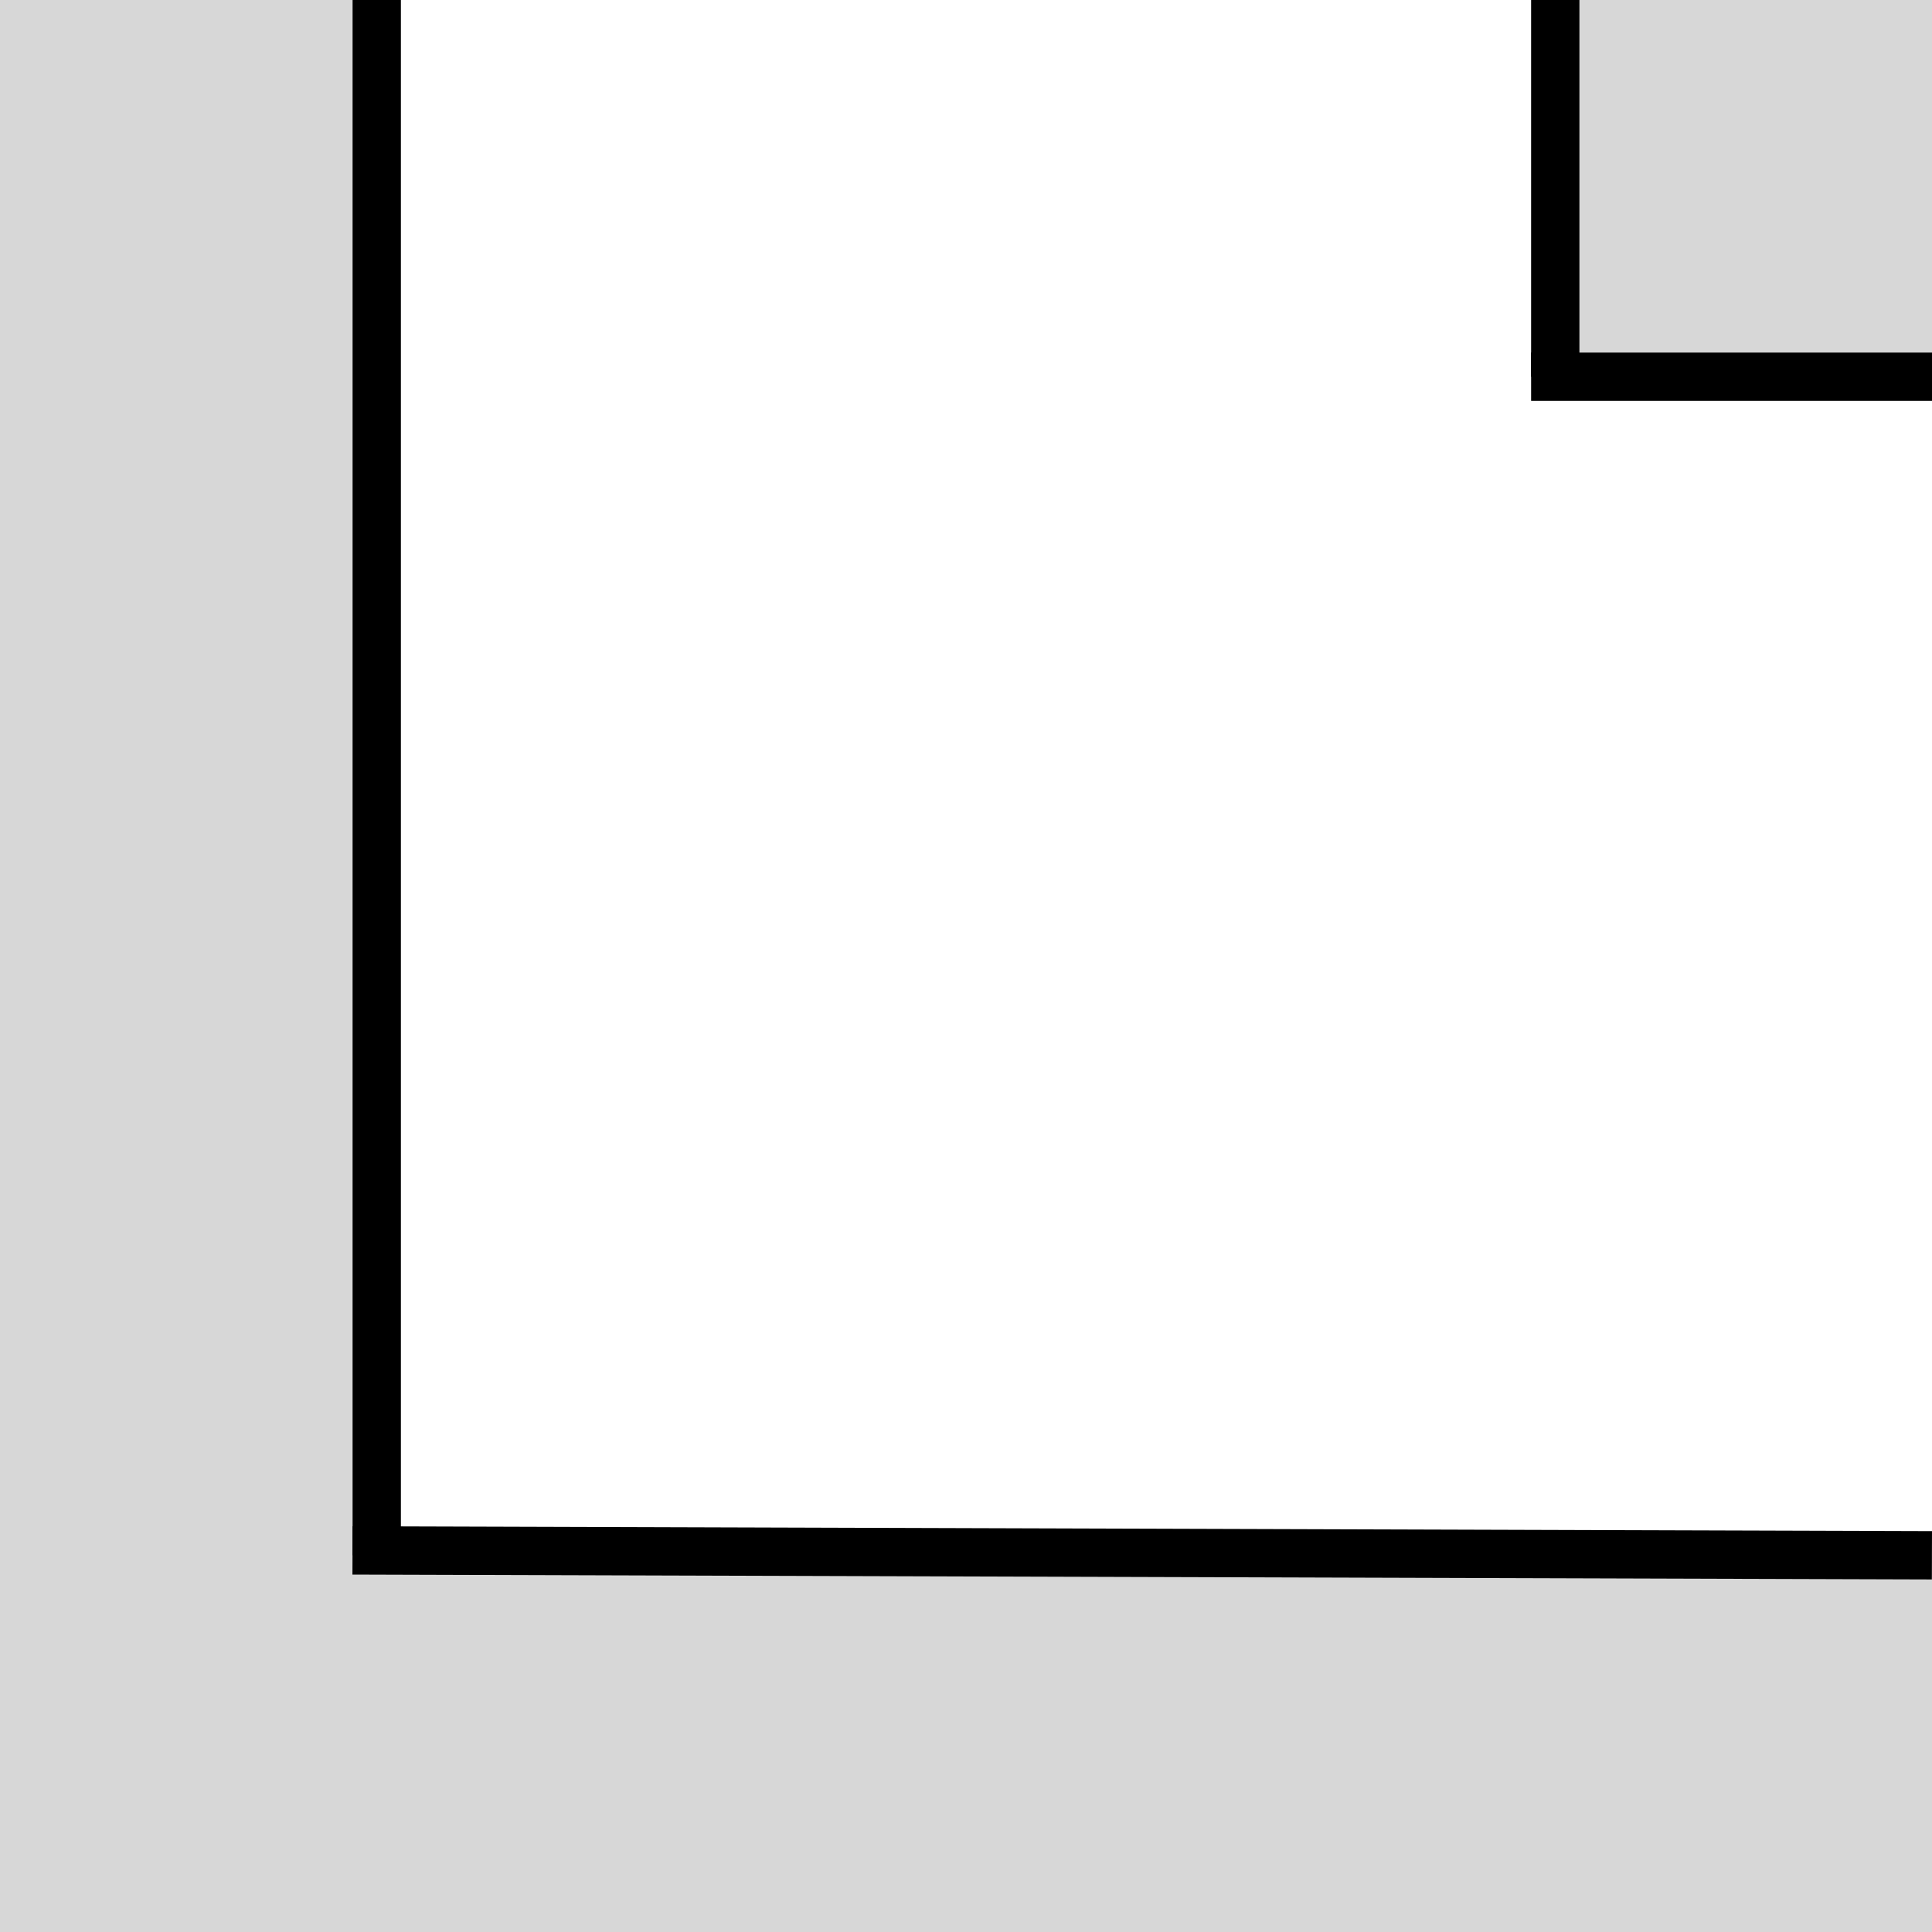
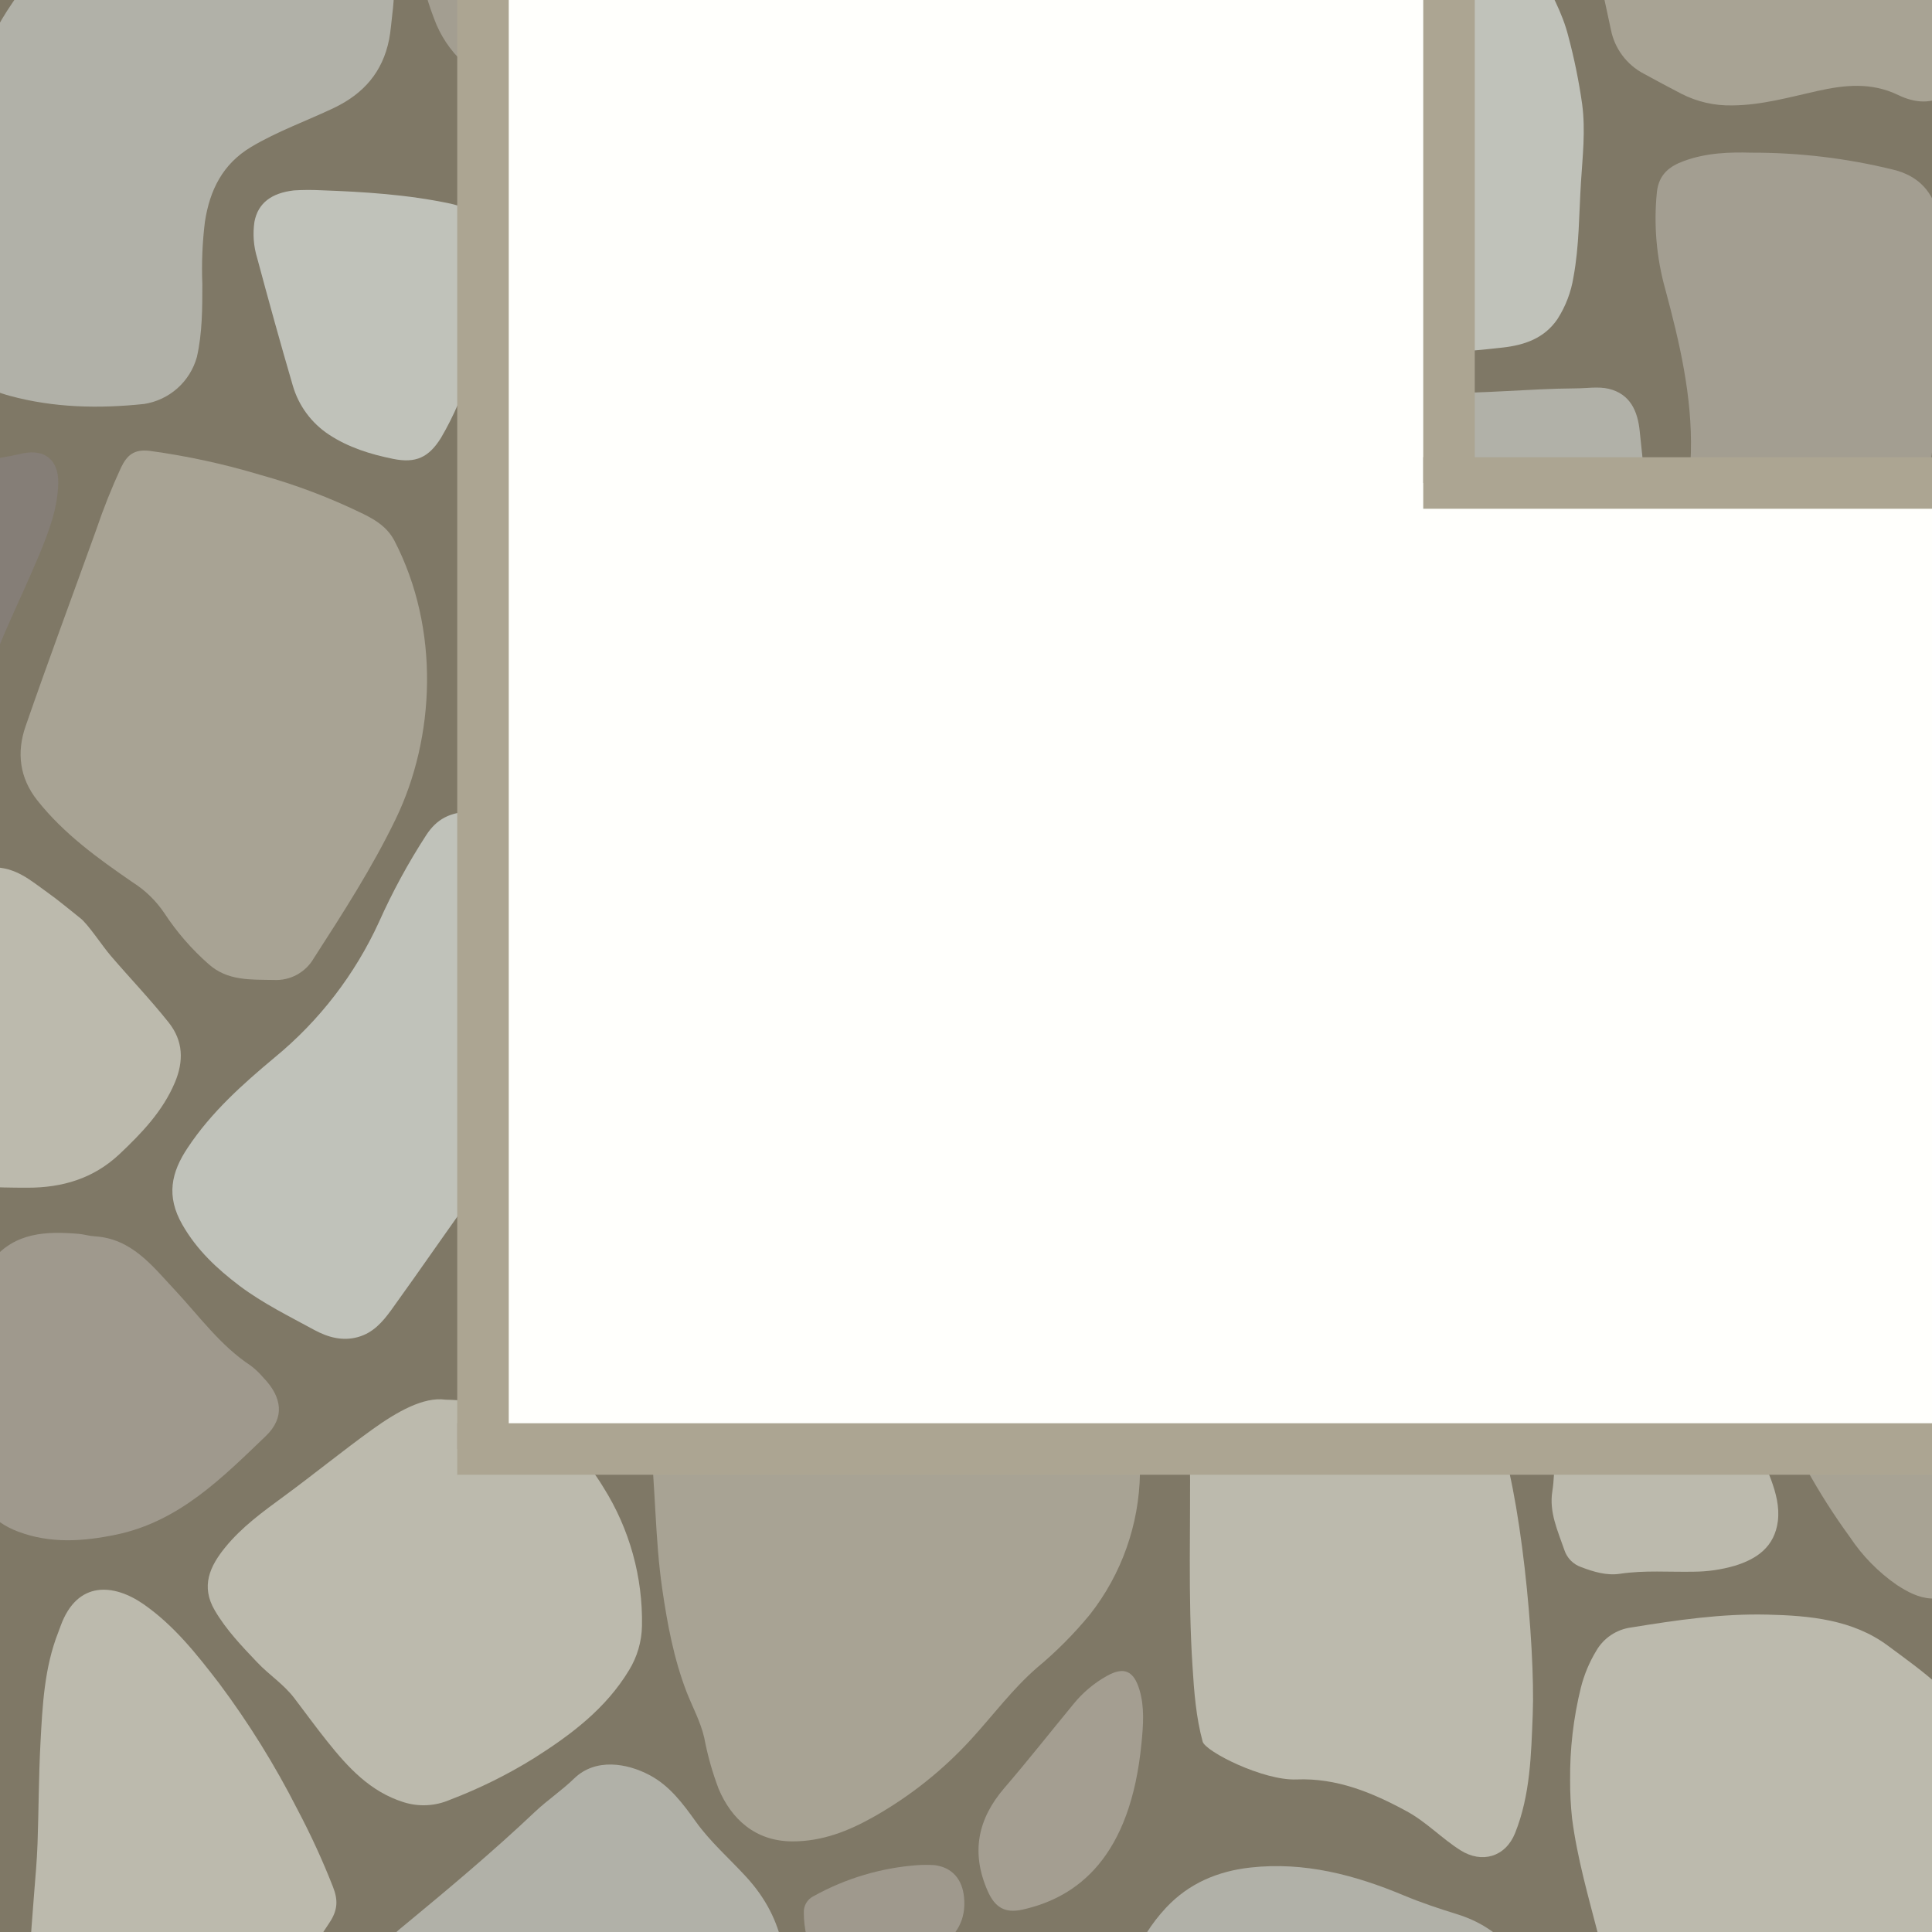
- <svg xmlns="http://www.w3.org/2000/svg" width="400" height="400" viewBox="0 0 400 400" fill="none">
-   <g clip-path="url(#clip0_1_7)">
-     <rect width="400" height="400" fill="white" />
-     <rect x="322" width="78" height="78" fill="#D7D7D7" />
-     <rect width="78" height="400" fill="#D7D7D7" />
-     <line x1="78" y1="-2.18557e-07" x2="78" y2="405" stroke="black" stroke-width="10" />
-     <rect x="400" y="322" width="78" height="400" transform="rotate(90 400 322)" fill="#D7D7D7" />
-     <line x1="400" y1="78" x2="317" y2="78" stroke="black" stroke-width="10" />
-     <line x1="322" y1="-2.18557e-07" x2="322" y2="78" stroke="black" stroke-width="10" />
-     <line x1="399.985" y1="322.006" x2="72.985" y2="321" stroke="black" stroke-width="10" />
+ <svg xmlns="http://www.w3.org/2000/svg" width="300" height="300" viewBox="0 0 300 300" fill="none">
+   <rect width="300" height="300" fill="#887F72" />
+   <mask id="mask0_148_655" style="mask-type:alpha" maskUnits="userSpaceOnUse" x="0" y="0" width="300" height="300">
+     <rect width="300" height="300" fill="white" />
+   </mask>
+   <g mask="url(#mask0_148_655)">
+     <g clip-path="url(#clip0_148_655)">
+       <path d="M180.947 26.484C184.815 33.168 187.225 40.597 188.018 48.281C188.357 51.357 188.224 54.466 188.383 57.581C188.735 64.59 189.365 71.532 190.088 78.534C190.353 81.059 190.678 83.723 189.889 86.134C188.713 89.638 186.225 92.548 182.95 94.252C180.703 95.468 178.206 96.15 175.653 96.245C169.756 96.551 163.839 96.637 157.962 97.189C150.234 97.801 142.557 98.935 134.983 100.584C126.678 102.517 118.253 103.6 109.775 104.603C103.92 105.375 98.023 105.79 92.117 105.845C76.751 106.116 73.471 107.924 73.828 90.1C73.967 83.145 75.586 76.415 77.775 69.918C81.045 60.064 83.508 49.959 85.138 39.705C85.802 35.718 86.584 31.772 88.933 28.258C90.994 25.232 93.953 22.932 97.39 21.681C100.9 20.279 104.614 20.02 108.289 19.688C124.767 18.28 141.278 18.194 157.789 18.526C161.106 18.592 164.529 18.473 167.839 19.19C170.91 19.901 178.248 21.852 180.947 26.484Z" fill="#BBB5AB" />
+       <path d="M169.06 358.615C168.96 352.504 169.298 346.657 169.597 340.818C170.055 331.79 170.625 322.735 172.755 313.879C174.307 307.402 176.416 301.184 181.086 296.202C184.622 292.435 189.113 290.548 194.174 289.99C202.519 289.067 210.334 291.12 217.956 294.308C220.676 295.444 223.482 296.381 226.301 297.251C232.682 299.244 236.55 303.782 239.342 309.555C241.487 313.868 243.251 318.36 244.616 322.981C246.321 329.056 247.603 335.242 248.45 341.496C248.921 344.957 249.419 348.431 249.585 351.912C249.751 355.393 249.193 358.655 247.11 361.505C241.835 368.819 235.509 375.311 228.337 380.771C224.768 383.539 220.93 385.94 216.881 387.939C214.168 389.228 211.183 388.696 208.364 388.271C201.697 387.261 195.421 384.704 188.901 383.069C184.701 382.059 180.598 380.679 176.642 378.944C171.998 376.864 170.075 373.158 169.478 368.434C169.099 365.176 168.96 361.894 169.06 358.615V358.615Z" fill="#C7C7C4" />
+       <path d="M127.308 198.034C132.21 195.695 136.834 192.859 141.557 190.201C145.736 187.85 149.663 184.933 154.446 183.85C157.411 183.186 160.084 184.468 160.675 187.332C161.095 188.858 161.408 190.412 161.61 191.982C161.697 193.848 162.174 195.675 163.009 197.346C163.844 199.016 165.02 200.493 166.459 201.681C169.218 204.073 171.409 207.05 172.874 210.397C175.587 216.19 177.212 222.255 177.013 228.746C176.895 236.714 174.169 244.423 169.252 250.689C166.765 253.716 163.995 256.499 160.98 258.999C157.232 262.268 154.267 266.26 150.937 269.921C146.541 274.763 141.402 278.872 135.713 282.091C131.799 284.304 127.719 285.931 123.076 285.931C117.251 285.931 113.543 282.41 111.586 277.767C110.613 275.2 109.867 272.552 109.357 269.854C108.807 267.41 107.553 265.118 106.624 262.753C104.634 257.598 103.632 252.21 102.836 246.756C101.702 238.99 101.808 231.131 100.926 223.351C100.097 215.977 103.44 210.656 109.636 206.876C114.346 203.993 119.54 202.139 124.422 199.635C124.847 199.416 125.231 199.137 125.636 198.884C125.785 198.58 126.028 198.333 126.33 198.179C126.632 198.026 126.975 197.975 127.308 198.034V198.034Z" fill="#BBB5AB" />
+       <path d="M242.692 -49.561C243.614 -58.344 248.238 -63.333 256.815 -64.841C259.789 -65.377 262.802 -65.668 265.824 -65.711C268.159 -65.711 270.467 -66.083 272.822 -66.017C282.295 -65.745 291.788 -65.685 301.154 -63.991C303.264 -63.612 304.252 -61.798 305.44 -60.357C311.178 -53.381 313.539 -45.037 315.018 -36.328C316.345 -28.356 316.869 -20.238 319.118 -12.412C320.033 -9.21 319.118 -5.995 317.612 -3.065C314.003 4.017 308.511 9.504 302.448 14.44C300.106 16.34 297.207 15.948 294.773 14.766C290.567 12.733 286.434 13.184 282.169 14.134C277.904 15.084 273.545 16.333 269.015 16.367C266.251 16.438 263.513 15.812 261.054 14.546C259.104 13.523 257.154 12.5 255.23 11.437C253.918 10.748 252.778 9.771 251.895 8.579C251.011 7.388 250.408 6.012 250.129 4.555C248.51 -3.105 246.732 -10.725 245.28 -18.424C244.183 -24.087 243.371 -29.8 242.845 -35.544C242.416 -40.437 242.221 -41.217 242.692 -49.561Z" fill="#BBB5AB" />
+       <path d="M279.243 168.279C271.97 167.755 264.672 167.646 257.386 167.953C248.762 168.398 240.192 168.126 231.594 168.259C229.877 168.217 228.19 167.79 226.659 167.01C224.297 165.947 223.428 163.814 223.236 161.33C222.964 157.789 223.747 154.361 224.238 150.9C225.22 144.044 226.487 137.241 227.409 130.379C228.019 125.835 228.324 121.244 229.326 116.747C229.87 114.397 231.036 112.237 232.702 110.495C238.527 104.078 245.777 99.906 253.824 96.963C261.28 94.233 269.008 92.837 276.869 91.987C281.114 91.535 285.366 91.542 289.612 91.323C291.874 91.251 294.139 91.382 296.378 91.715C298.978 92.053 299.993 93.395 300.896 96.916C302.269 102.264 301.692 107.692 301.068 113.093C300.352 119.218 299.642 125.343 298.872 131.468C297.804 139.965 297.546 148.568 295.555 156.945C294.972 159.716 293.8 162.328 292.119 164.605C291.255 165.724 290.15 166.633 288.887 167.267C287.624 167.901 286.235 168.242 284.822 168.265C282.965 168.338 281.101 168.279 279.243 168.279Z" fill="#C7C7C4" />
+       <path d="M243.807 276.451C243.755 271.59 244.319 266.741 245.485 262.022C245.994 260.019 246.796 258.103 247.867 256.335C248.435 255.351 249.223 254.511 250.169 253.882C251.115 253.253 252.193 252.851 253.319 252.708C260.311 251.572 267.323 250.542 274.427 250.715C281.021 250.868 287.695 251.492 293.128 255.525C298.56 259.557 304.504 263.596 307.576 270.2C308.975 273.209 309.493 276.511 310.673 279.607C311.313 281.275 312.059 282.899 312.909 284.47C318.342 294.621 320.305 305.29 317.446 316.603C316.863 319.391 315.48 321.947 313.466 323.957C312.76 324.67 311.906 325.218 310.965 325.562C310.024 325.907 309.018 326.039 308.02 325.95C298.408 325.08 288.783 325.286 279.137 325.286C274.122 325.286 269.101 325.552 264.099 324.794C258.759 323.991 255.044 321.194 252.782 316.271C250.52 311.348 249.585 305.894 248.225 300.639C246.659 294.581 244.908 288.555 244.105 282.324C243.898 280.373 243.798 278.413 243.807 276.451Z" fill="#D4D2CA" />
+       <path d="M358.886 191.769C358.793 196.054 357.878 199.602 357.327 203.202C357.142 204.425 356.87 205.634 356.664 206.849C355.901 211.5 352.505 213.978 348.916 216.25C344.04 219.218 338.91 221.746 333.586 223.803C327.844 226.142 322.667 229.682 318.402 234.187C315.204 237.508 312.106 240.943 308.803 244.152C306.362 246.523 303.622 248.436 299.887 248.217C297.851 248.098 296.192 247.174 294.58 246.138C291.678 244.137 289.186 241.598 287.237 238.658C282.327 231.921 278.275 224.596 275.177 216.854C273.638 212.868 274.374 209.487 276.212 206.032C278.693 201.382 282.408 197.788 286.613 194.779C294.156 189.371 300.617 182.821 306.979 176.177C312.756 170.092 318.693 164.14 325.294 158.905C326.777 157.795 328.553 157.148 330.402 157.045C334.382 156.62 338.03 157.204 341.181 159.875C344.332 162.545 346.083 165.894 347.151 169.787C348.77 175.728 351.86 181.163 356.133 185.591C358.064 187.564 359.245 189.604 358.886 191.769Z" fill="#BBB5AB" />
+       <path d="M52.819 320.928C53.071 315.069 53.648 310.385 56.236 306.213C58.068 303.38 60.354 300.869 63.002 298.779C69.834 293.139 76.614 287.446 83.055 281.354C84.992 279.514 87.241 278.032 89.165 276.152C92.481 272.95 97.344 273.781 100.833 275.621C103.977 277.275 106.034 280.059 108.044 282.862C110.299 286.011 113.218 288.555 115.818 291.385C121.961 298.029 123.062 305.781 121.019 314.185C120.303 317.128 118.485 319.673 116.767 322.157C109.55 332.547 103.274 343.509 96.866 354.377C94.876 357.699 92.601 358.503 88.906 357.101C83.095 354.895 78.206 351.261 73.536 347.282C67.3 341.967 61.596 336.135 56.899 329.345C54.889 326.475 52.766 323.612 52.819 320.928Z" fill="#C7C7C4" />
+       <path d="M31.419 44.129C31.419 47.909 31.419 51.682 30.577 55.422C30.058 57.304 29.006 58.995 27.549 60.292C26.092 61.589 24.291 62.435 22.364 62.73C15.346 63.468 8.361 63.321 1.535 61.468C-5.583 59.541 -8.701 55.104 -9.079 48.022C-9.404 41.95 -8.21 35.991 -7.294 30.025C-6.89 27.368 -6.631 24.711 -6.233 22.053C-5.012 14.287 -2.571 6.973 1.92 0.449C4.173 -3.016 6.971 -6.094 10.205 -8.665C15.512 -12.651 21.369 -15.634 27.983 -16.876C29.516 -17.219 31.066 -17.479 32.627 -17.654C36.792 -17.959 40.958 -17.654 45.124 -17.481C48.325 -17.407 51.515 -17.096 54.67 -16.551C55.55 -16.422 56.382 -16.069 57.087 -15.526C57.792 -14.982 58.346 -14.267 58.697 -13.448C61.065 -8.453 61.602 -3.165 60.912 2.256C60.753 3.538 60.673 4.834 60.421 6.129C59.406 11.218 56.441 14.56 51.851 16.759C47.585 18.791 43.108 20.372 39.021 22.804C34.564 25.461 32.567 29.54 31.817 34.45C31.423 37.66 31.29 40.897 31.419 44.129V44.129Z" fill="#C7C7C4" />
+       <path d="M167.421 10.946C160.147 11.067 152.873 10.639 145.663 9.664C145.192 9.597 144.728 9.444 144.263 9.345C138.552 8.209 137.59 7.152 136.389 1.459C135.212 -4.037 134.487 -9.621 134.22 -15.236C134.094 -18.119 133.908 -20.995 133.908 -23.872C133.908 -27.765 134.572 -31.498 136.515 -34.946C138.185 -37.899 140.856 -40.154 144.044 -41.304C148.19 -42.911 152.542 -43.43 156.854 -44.127C164.078 -45.303 171.315 -46.419 178.532 -47.641C183.043 -48.405 187.514 -49.468 192.131 -49.588C195.375 -49.674 197.763 -48.259 199.82 -45.947C201.876 -43.636 203.216 -40.779 204.463 -37.975C209.818 -25.938 211.707 -19.627 207.395 -1.823C202.088 2.761 195.747 5.292 189.159 7.332C184.177 8.874 175.554 10.946 167.421 10.946Z" fill="#C7C7C4" />
+       <path d="M166.148 100.424C167.379 100.335 168.616 100.361 169.842 100.504C174.32 101.347 176.323 105.34 176.94 109.299C177.324 112.161 177.464 115.05 177.358 117.936C177.285 122.42 178.174 126.798 178.685 131.222C179.275 136.118 180.304 140.948 180.675 145.838C180.874 148.242 180.914 150.641 181.053 153.039C181.265 156.593 179.302 158.925 176.96 161.157C173.962 164.014 170.327 165.807 166.658 167.515C160.516 170.331 155.069 174.357 149.159 177.566C146.764 178.895 144.376 180.223 141.676 180.888C138.539 181.625 136.263 180.728 134.379 178.077C131.659 174.297 130.519 169.959 129.736 165.455C128.542 158.739 128.31 151.963 128.031 145.167C127.825 140.104 126.916 135.082 126.572 130.027C126.3 126.001 125.908 121.955 126.492 117.909C126.64 116.616 127.101 115.378 127.837 114.305C128.572 113.231 129.559 112.354 130.711 111.751C135.384 109.035 140.291 106.743 145.371 104.902C151.048 102.871 156.902 101.379 162.857 100.444C163.952 100.355 165.052 100.348 166.148 100.424V100.424Z" fill="#D4D2CA" />
+       <path d="M61.456 127.157C57.801 134.723 53.257 141.772 48.72 148.807C48.095 149.886 47.184 150.772 46.089 151.365C44.993 151.958 43.755 152.236 42.511 152.169C38.909 152.102 35.307 152.335 32.374 149.691C29.746 147.378 27.442 144.721 25.522 141.792C24.229 139.87 22.55 138.239 20.593 137.002C15.207 133.295 9.926 129.495 5.807 124.3C3.008 120.779 2.576 116.82 3.963 112.801C7.492 102.603 11.26 92.492 14.915 82.334C16.037 79.017 17.335 75.761 18.802 72.582C19.724 70.695 20.792 69.712 23.26 70.011C29.037 70.799 34.743 72.037 40.328 73.711C45.89 75.249 51.297 77.3 56.481 79.837C58.345 80.766 60.09 81.829 61.211 83.895C68.403 97.716 67.537 114.575 61.456 127.157Z" fill="#BBB5AB" />
+       <path d="M4.076 314.67C4.281 307.807 4.739 300.958 5.29 294.116C5.495 291.518 5.734 288.914 5.827 286.303C6.013 281.075 6.006 275.84 6.285 270.625C6.596 264.825 6.875 258.953 9.058 253.432C9.184 253.113 9.296 252.768 9.416 252.462C12.009 245.361 17.695 245.912 22.285 249.094C27.054 252.416 30.55 256.873 34.02 261.378C38.63 267.551 42.703 274.11 46.192 280.982C48.246 284.861 50.08 288.854 51.685 292.94C52.468 294.933 52.534 296.507 51.128 298.6C46.736 305.13 43.167 312.086 43.791 320.377C44.03 323.559 43.479 326.681 42.955 329.797C42.603 331.876 41.25 333.444 39.638 334.646C36.39 337.108 32.434 338.452 28.361 338.479C22.816 338.606 17.343 338.127 12.354 335.517C9.104 333.816 7.008 331.006 5.681 327.498C4.129 323.286 4.043 319.008 4.076 314.67Z" fill="#D4D2CA" />
+       <path d="M186.745 270.432C185.723 266.646 185.418 262.74 185.179 258.847C184.45 247.832 184.907 236.798 184.768 225.776C184.701 222.406 185.149 219.046 186.095 215.811C187.965 209.54 190.99 208.072 197.332 209.832C203.024 211.374 208.39 213.971 214.208 215.147C217.351 215.844 220.561 216.199 223.78 216.203C228.112 216.13 230.845 218.15 232.404 221.917C236.095 230.933 238.423 255.54 238.002 266.247C237.757 272.439 237.631 278.737 235.263 284.642C233.777 288.343 230.115 289.426 226.765 287.3C223.866 285.466 221.511 282.935 218.467 281.274C213.093 278.345 207.594 276.066 201.325 276.312C196.198 276.53 187.164 271.986 186.745 270.432Z" fill="#D4D2CA" />
+       <path d="M69.171 217.339C80.992 217.612 88.515 222.388 93.715 230.985C97.759 237.418 99.834 244.895 99.686 252.495C99.636 254.906 98.949 257.26 97.695 259.318C94.093 265.297 88.687 269.369 82.903 273.023C78.77 275.584 74.403 277.744 69.861 279.474C67.589 280.459 65.038 280.591 62.677 279.846C57.463 278.205 54.053 274.458 50.809 270.399C49.065 268.214 47.419 265.948 45.721 263.716C44.023 261.484 41.794 260.095 39.957 258.149C37.555 255.618 35.147 253.12 33.356 250.071C31.141 246.304 32.587 243.208 34.962 240.285C37.535 237.116 40.812 234.745 44.083 232.346C48.726 228.938 53.191 225.291 57.861 221.93C61.669 219.199 65.768 216.868 69.171 217.339Z" fill="#D4D2CA" />
+       <path d="M89.908 -38.394C96.541 -38.394 103.002 -37.145 109.404 -35.551C112.469 -34.787 115.467 -33.684 118.565 -33.139C123.208 -32.315 125.304 -29.153 126.392 -25.101C127.626 -20.49 127.719 -15.72 127.772 -10.977C127.73 -9.531 127.936 -8.088 128.382 -6.712C128.993 -5.085 128.727 -3.67 128.17 -2.128C126.757 1.791 125.119 5.571 121.802 8.295C118.644 10.886 114.804 11.789 110.883 12.102C105.47 12.533 100.143 13.49 94.803 14.393C89.463 15.297 84.263 15.29 79.102 13.729C76.437 12.986 73.987 11.617 71.954 9.738C69.922 7.859 68.365 5.522 67.413 2.921C64.855 -3.708 63.945 -10.86 64.76 -17.919C65.105 -21.414 65.237 -24.922 66.537 -28.23C67.38 -30.362 68.528 -32.256 70.63 -33.471C76.886 -37.032 82.047 -38.401 89.908 -38.394Z" fill="#B5AFA8" />
+       <path d="M-55.063 114.833C-55.673 104.948 -51.235 96.744 -43.222 90.559C-34.251 83.58 -24.413 77.798 -13.954 73.359C-10.445 71.885 -6.724 71.785 -3.035 71.493C-0.85 71.275 1.32 70.915 3.459 70.416C6.922 69.672 9.097 71.4 9.044 74.974C8.978 78.96 7.538 82.653 6.039 86.267C4.374 90.253 2.51 94.186 0.779 98.165C-2.206 105.048 -4.475 112.196 -6.91 119.291C-7.128 119.955 -7.447 120.553 -7.672 121.204C-8.687 124.154 -10.671 125.775 -13.716 126.765C-21.623 129.322 -29.358 132.398 -37.444 134.404C-39.715 134.969 -42.05 135.235 -44.389 135.195C-48.993 135.109 -51.832 133.076 -53.331 128.665C-54.791 124.373 -55.003 119.902 -55.063 114.833Z" fill="#908787" />
+       <path d="M73.397 126.021C75.148 126.107 77.145 127.436 78.438 129.701C80.296 132.95 81.131 136.57 81.821 140.204C82.724 145 83.367 149.843 83.055 154.74C82.624 161.655 81.994 168.578 79.42 175.101C78.296 178.039 76.805 180.823 74.982 183.385C70.14 190.029 65.523 196.811 60.713 203.475C59.387 205.282 57.934 206.982 55.532 207.633C53.131 208.284 50.889 207.633 48.859 206.544C44.879 204.378 40.826 202.385 37.211 199.675C33.708 197.017 30.577 194.121 28.315 190.162C25.761 185.717 26.59 182.037 29.157 178.204C32.812 172.696 37.655 168.372 42.67 164.186C49.58 158.508 55.108 151.329 58.836 143.194C60.928 138.51 63.381 133.997 66.173 129.694C67.798 127.203 69.868 126.034 73.397 126.021Z" fill="#D9DCDB" />
+       <path d="M271.907 23.707C279.316 23.681 286.7 24.56 293.897 26.325C297.877 27.255 300.305 29.799 301.048 33.918C301.754 37.217 301.888 40.612 301.446 43.956C301.333 45.193 301.313 46.437 301.386 47.676C301.371 56.134 300.792 64.58 299.655 72.961C299.224 75.95 298.673 79.046 295.794 80.846C293.804 82.102 291.443 82.461 289.161 82.912L276.252 85.483C273.898 85.95 271.512 86.239 269.114 86.347C264.079 86.573 262.374 84.314 262.149 79.305C262.009 76.289 262.487 73.273 262.56 70.244C262.779 61.534 260.815 53.21 258.58 44.893C257.205 39.983 256.767 34.858 257.286 29.786C257.598 27.049 259.276 25.8 261.472 25.003C265.048 23.681 268.756 23.621 271.907 23.707Z" fill="#B5AFA8" />
+       <path d="M-1.231 134.677C2.457 134.61 4.799 136.756 7.293 138.523C9.077 139.786 10.742 141.214 12.461 142.562C13.694 143.517 15.863 146.862 17.21 148.428C20.182 151.89 23.353 155.198 26.199 158.779C28.454 161.629 28.554 164.758 27.161 168.079C25.263 172.57 21.993 175.965 18.537 179.227C14.51 183.007 9.681 184.435 4.255 184.428C-0.76 184.428 -5.742 184.276 -10.677 183.193C-13.335 182.519 -15.808 181.256 -17.915 179.499C-19.593 178.17 -21.344 177.021 -23.122 175.872C-25.954 174.038 -29.225 173.421 -32.343 172.55C-36.323 171.408 -38.16 169.016 -38.485 165.077C-38.611 163.509 -39.096 161.994 -39.348 160.426C-40.33 154.54 -37.417 150.548 -33.185 147.219C-28.044 143.18 -22.094 140.789 -15.938 138.763C-12.024 137.48 -8.044 136.471 -4.137 135.182C-3.211 134.823 -2.223 134.652 -1.231 134.677Z" fill="#D4D2CA" />
+       <path d="M227.15 208.836C222.848 208.56 218.599 207.734 214.506 206.378C209.352 204.757 204.105 203.468 198.858 202.173C192.761 200.665 186.519 199.721 180.569 197.635C177.631 196.647 174.913 195.095 172.569 193.065C170.532 191.251 170.313 188.547 170.439 186.202C170.672 182.044 171.587 177.938 173.882 174.244C178.061 167.561 184.131 165.043 191.594 166.638C196.762 167.734 201.664 169.627 206.705 171.082C213.279 172.982 219.866 174.855 226.354 177.015C228.915 177.776 231.351 178.909 233.585 180.376C234.921 181.234 236.006 182.431 236.73 183.845C237.453 185.259 237.789 186.841 237.704 188.428C237.585 192.812 238.075 197.217 237.041 201.575C235.9 206.225 232.828 208.796 227.999 208.803L227.15 208.836Z" fill="#D9DCDB" />
+       <path d="M244.669 60.305C246.387 60.305 248.178 59.986 249.804 60.372C253.12 61.169 254.314 63.813 254.62 67.015C255.077 71.798 255.84 76.575 255.429 81.398C255.177 84.434 254.553 87.377 252.165 89.609C249.871 91.688 247.293 93.43 244.51 94.784C239.447 97.369 234.207 99.589 228.828 101.427C225.359 102.596 222.314 101.952 219.362 100.351C213.014 96.916 208.085 91.961 204.151 85.895C201.956 82.507 200.019 79.019 199.448 75.013C198.652 69.42 199.043 66.47 204.025 63.56C206.015 62.391 208.476 62.278 210.752 61.886C214.748 61.208 218.8 60.917 222.851 61.016C230.142 61.156 237.392 60.358 244.669 60.305Z" fill="#C7C7C4" />
+       <path d="M116.555 196.439C113.324 197.336 110.114 198.293 106.73 198.499C105.298 198.585 104.449 198.067 103.46 196.944C100.681 193.802 98.027 190.587 95.5 187.219C91.724 182.221 89.148 176.42 87.971 170.265C87.413 167.349 87.725 164.525 88.09 161.675C88.674 157.131 89.198 152.574 90.478 148.143C91.705 143.898 93.974 140.636 98.319 139.035C103.219 137.195 108.522 136.704 113.676 137.613C116.933 138.171 118.545 140.39 119.401 143.313C120.941 148.931 121.942 154.684 122.392 160.493C122.752 164.383 123.337 168.249 124.144 172.072C125.47 178.37 125.988 184.548 123.202 190.6C122.711 192.998 119.248 196.034 116.555 196.439Z" fill="#D4D2CA" />
+       <path d="M225.299 54.413C222.577 54.43 219.855 54.299 217.146 54.021C211.714 53.323 210.307 49.59 211.037 45.232C212.224 38.143 213.498 31.068 214.48 23.973C215.216 18.619 215.607 13.211 216.656 7.903C217.319 4.422 218.341 1.014 220.682 -1.876C222.459 -3.97 224.743 -5.571 227.316 -6.526C229.196 -7.345 231.184 -7.887 233.22 -8.134C236.152 -8.439 237.863 -6.958 239.077 -4.553C240.755 -1.271 242.586 1.931 243.508 5.551C244.445 9.047 245.169 12.597 245.678 16.181C246.215 20.273 245.744 24.285 245.492 28.298C245.18 33.214 245.233 38.176 244.324 43.046C243.955 45.36 243.11 47.572 241.843 49.543C239.807 52.546 236.709 53.582 233.399 53.961C230.453 54.267 227.508 54.685 225.299 54.413Z" fill="#D9DCDB" />
+       <path d="M-5.417 218.954C-4.694 214.144 -5.49 208.989 -4.581 203.953C-4.037 200.944 -3.181 198.067 -1.185 195.649C2.378 191.331 7.207 191.178 12.202 191.59C13.018 191.656 13.82 191.922 14.636 191.969C20.441 192.294 23.638 196.559 27.141 200.299C30.935 204.358 34.192 208.936 38.935 212.058C39.649 212.6 40.301 213.219 40.879 213.905C43.818 216.934 44.255 220.129 41.277 222.986C34.491 229.49 27.797 236.273 18.013 238.305C12.898 239.355 7.844 239.727 2.795 237.821C-1.437 236.226 -3.692 233.17 -4.502 228.852C-5.118 225.67 -5.145 222.428 -5.417 218.954Z" fill="#B0A9A3" />
+       <path d="M216.742 118.394C215.335 128.671 215.939 138.988 215.787 149.345C215.797 150.142 215.623 150.931 215.278 151.649C214.933 152.367 214.426 152.996 213.797 153.484C212.459 154.458 211.331 155.691 210.48 157.111C209.816 158.367 208.43 158.779 207.163 159.044C201.71 160.22 196.496 159.974 192.038 156.035C190.392 154.463 189.144 152.52 188.396 150.368C186.44 145.419 186.287 140.171 185.982 134.956C185.829 132.352 185.717 129.721 185.683 127.123C185.61 120.035 186.227 112.98 188.231 106.124C188.467 105.403 188.753 104.699 189.086 104.018C190.519 100.803 192.788 99.129 196.523 99.434C202.645 99.933 208.058 102.092 212.496 106.27C215.959 109.499 217.014 113.757 216.742 118.394Z" fill="#B6AFA8" />
+       <path d="M49.775 29.54C56.541 29.786 63.294 30.205 69.947 31.62C75.639 32.862 78.916 37.778 77.563 43.724C76.082 50.263 73.928 56.63 71.135 62.724C70.362 64.532 69.476 66.289 68.481 67.985C66.577 71.041 64.567 71.971 61.032 71.253C57.496 70.536 54.093 69.473 51.081 67.487C48.355 65.695 46.359 62.985 45.456 59.847C43.532 53.277 41.708 46.68 39.937 40.077C39.373 38.248 39.228 36.316 39.512 34.423C40.069 31.52 42.166 29.972 45.622 29.567C47.005 29.48 48.391 29.472 49.775 29.54Z" fill="#D9DCDB" />
+       <path d="M248.019 186.109C247.469 179.466 251.495 177.42 256.57 176.536C259.98 175.945 263.422 176.005 266.845 175.832C270.985 175.619 274.985 174.576 279.084 174.224C281.955 173.868 284.867 174.094 287.648 174.889C290.116 175.699 291.025 177.632 290.176 180.11C288.889 183.864 286.375 186.793 283.602 189.497C277.671 195.29 271.223 200.425 263.887 204.325C261.792 205.535 259.437 206.219 257.021 206.318C253.704 206.351 251.416 204.837 250.096 201.787C249.187 199.498 248.647 197.078 248.497 194.619C248.231 191.65 248.158 188.687 248.019 186.109Z" fill="#B0A9A3" />
+       <path d="M260.955 215.027C264.583 214.496 267.071 216.124 268.829 219.126C270.892 222.661 273.585 225.829 275.011 229.756C275.767 231.842 276.338 233.954 276.066 236.2C275.555 240.186 272.816 242.086 269.359 243.135C267.315 243.728 265.199 244.036 263.071 244.052C259.23 244.132 255.382 243.799 251.535 244.377C249.485 244.69 247.422 244.065 245.512 243.334C244.903 243.123 244.351 242.773 243.9 242.312C243.449 241.851 243.11 241.291 242.911 240.677C241.849 237.601 240.529 234.8 241.047 231.549C241.571 228.294 241.047 224.906 242.573 221.757C243.192 220.413 244.112 219.23 245.263 218.301C246.414 217.372 247.764 216.722 249.207 216.403C253.041 215.399 257.021 215.28 260.955 215.027Z" fill="#D4D2CA" />
+       <path d="M111.911 108.542C112.701 108.542 113.112 108.542 113.523 108.542C119.533 108.21 120.906 111.472 120.203 116.282C119.5 121.091 117.404 125.649 114.956 129.894C113.43 132.551 110.498 132.95 107.812 133.454C103.692 134.218 99.553 134.863 95.407 135.447C93.972 135.624 92.522 135.65 91.082 135.527C88.899 135.374 87.931 133.694 87.221 131.953C85.722 128.286 86.053 124.486 86.989 120.786C88.806 113.578 92.959 110.249 100.362 109.426C104.329 108.981 108.309 108.874 111.911 108.542Z" fill="#B0A9A3" />
+       <path d="M189.783 25.587C189.678 22.711 189.93 19.832 190.533 17.018C191.276 13.337 193.81 11.039 197.524 10.926C199.793 10.846 202.068 10.846 204.337 10.926C207.853 11.052 209.843 13.204 210.015 16.712C210.175 19.914 209.551 23.043 208.987 26.132C207.972 31.739 207.316 37.426 206.334 43.013C205.352 48.6 202.632 51.377 196.901 51.828C194.858 51.988 192.695 50.5 191.78 48.361C190.453 45.311 190.566 42.03 190.227 38.834C190.002 36.648 190.227 34.423 190.048 32.191C189.869 29.959 189.756 27.979 189.783 25.587Z" fill="#B0A9A3" />
+       <path d="M158.731 296.534C156.025 297.125 154.479 296.162 153.371 293.644C150.757 287.712 151.786 282.483 155.965 277.627C159.633 273.369 163.116 268.938 166.691 264.6C168.126 262.833 169.882 261.354 171.866 260.242C174.519 258.76 176.038 259.411 176.934 262.387C177.743 265.085 177.524 267.875 177.259 270.592C175.571 288.433 167.28 294.651 158.731 296.534Z" fill="#B6AFA8" />
+       <path d="M72.249 201.515C72.516 198.777 73.39 196.134 74.808 193.778C76.225 191.422 78.15 189.412 80.442 187.896C81.063 187.513 81.764 187.277 82.491 187.207C83.218 187.136 83.951 187.234 84.634 187.491C86.489 188.017 88.192 188.978 89.603 190.294C92.381 193.067 94.864 196.122 97.012 199.409C99.487 203.023 98.843 208.71 95.805 212.091C95.142 212.855 94.372 213.579 93.622 214.29C89.901 217.818 86.478 218.11 82.292 215.16C79.115 212.928 76.541 210.038 73.987 207.149C73.333 206.375 72.842 205.478 72.544 204.509C72.245 203.541 72.145 202.523 72.249 201.515V201.515Z" fill="#B0A9A3" />
+       <path d="M142.472 289.618C143.356 289.563 144.242 289.563 145.126 289.618C147.892 289.977 149.424 291.837 149.696 294.594C150.041 298.102 148.549 300.573 145.769 302.433C141.411 305.376 136.482 306.499 131.354 306.818C130.316 306.921 129.272 306.687 128.376 306.152C127.481 305.616 126.781 304.806 126.379 303.842C125.359 301.726 124.826 299.408 124.82 297.059C124.783 296.508 124.913 295.96 125.194 295.485C125.475 295.011 125.893 294.633 126.392 294.401C131.344 291.662 136.83 290.03 142.472 289.618V289.618Z" fill="#B0A9A3" />
+       <path d="M167.434 12.533L167.587 12.135C167.677 12.265 167.741 12.412 167.773 12.567C167.74 12.73 167.677 12.885 167.587 13.025L167.434 12.533Z" fill="#D4D2CA" />
+       <path d="M183.799 4.708C183.048 4.647 182.347 4.301 181.842 3.74C181.336 3.18 181.064 2.447 181.08 1.692C181.173 0.363 182.599 -0.726 184.191 -0.68C185.783 -0.633 186.552 0.423 186.446 2.296C186.347 3.997 185.471 4.794 183.799 4.708Z" fill="#C7C7C4" />
+       <path d="M33.051 128.95C33.051 127.436 34.219 126.426 35.937 126.433C37.217 126.433 38.796 127.761 38.69 128.957C38.517 130.83 37.741 132 35.771 131.86C34.046 131.734 33.038 130.744 33.051 128.95Z" fill="#BBB5AB" />
+       <path d="M201.319 267.695C201.319 269.589 200.383 270.512 198.572 270.499C196.582 270.499 195.886 269.662 195.919 267.45C195.919 265.849 197.014 264.686 198.367 264.792C200.264 264.905 201.345 265.981 201.319 267.695Z" fill="#D4D2CA" />
+       <path d="M9.708 148.781C10.372 148.76 11.02 148.997 11.514 149.443C12.008 149.888 12.312 150.508 12.361 151.172C12.38 151.563 12.319 151.954 12.181 152.32C12.044 152.687 11.833 153.021 11.561 153.302C11.289 153.584 10.963 153.806 10.602 153.956C10.241 154.106 9.853 154.181 9.462 154.175C8.711 154.148 8 153.831 7.476 153.292C6.952 152.752 6.656 152.031 6.65 151.278C6.663 149.85 8.003 148.781 9.708 148.781Z" fill="#D4D2CA" />
+       <rect opacity="0.2" x="-77" y="-103" width="630.854" height="663" fill="#585838" />
+     </g>
+     <rect x="75" width="150" height="225" fill="#FFFFFC" />
+     <rect x="300" y="75" width="150" height="225" transform="rotate(90 300 75)" fill="#FFFFFC" />
+     <line x1="225" y1="-1.74846e-07" x2="225" y2="75" stroke="#ACA592" stroke-width="8" />
+     <line x1="300" y1="75" x2="221" y2="75" stroke="#ACA592" stroke-width="8" />
+     <line x1="300" y1="225" x2="71" y2="225" stroke="#ACA592" stroke-width="8" />
+     <line x1="75" y1="-1.74846e-07" x2="75" y2="225" stroke="#ACA592" stroke-width="8" />
  </g>
  <defs>
-     <clipPath id="clip0_1_7">
-       <rect width="400" height="400" fill="white" />
+     <clipPath id="clip0_148_655">
+       <rect width="631" height="663" fill="white" transform="translate(554 560) rotate(-180)" />
    </clipPath>
  </defs>
</svg>
